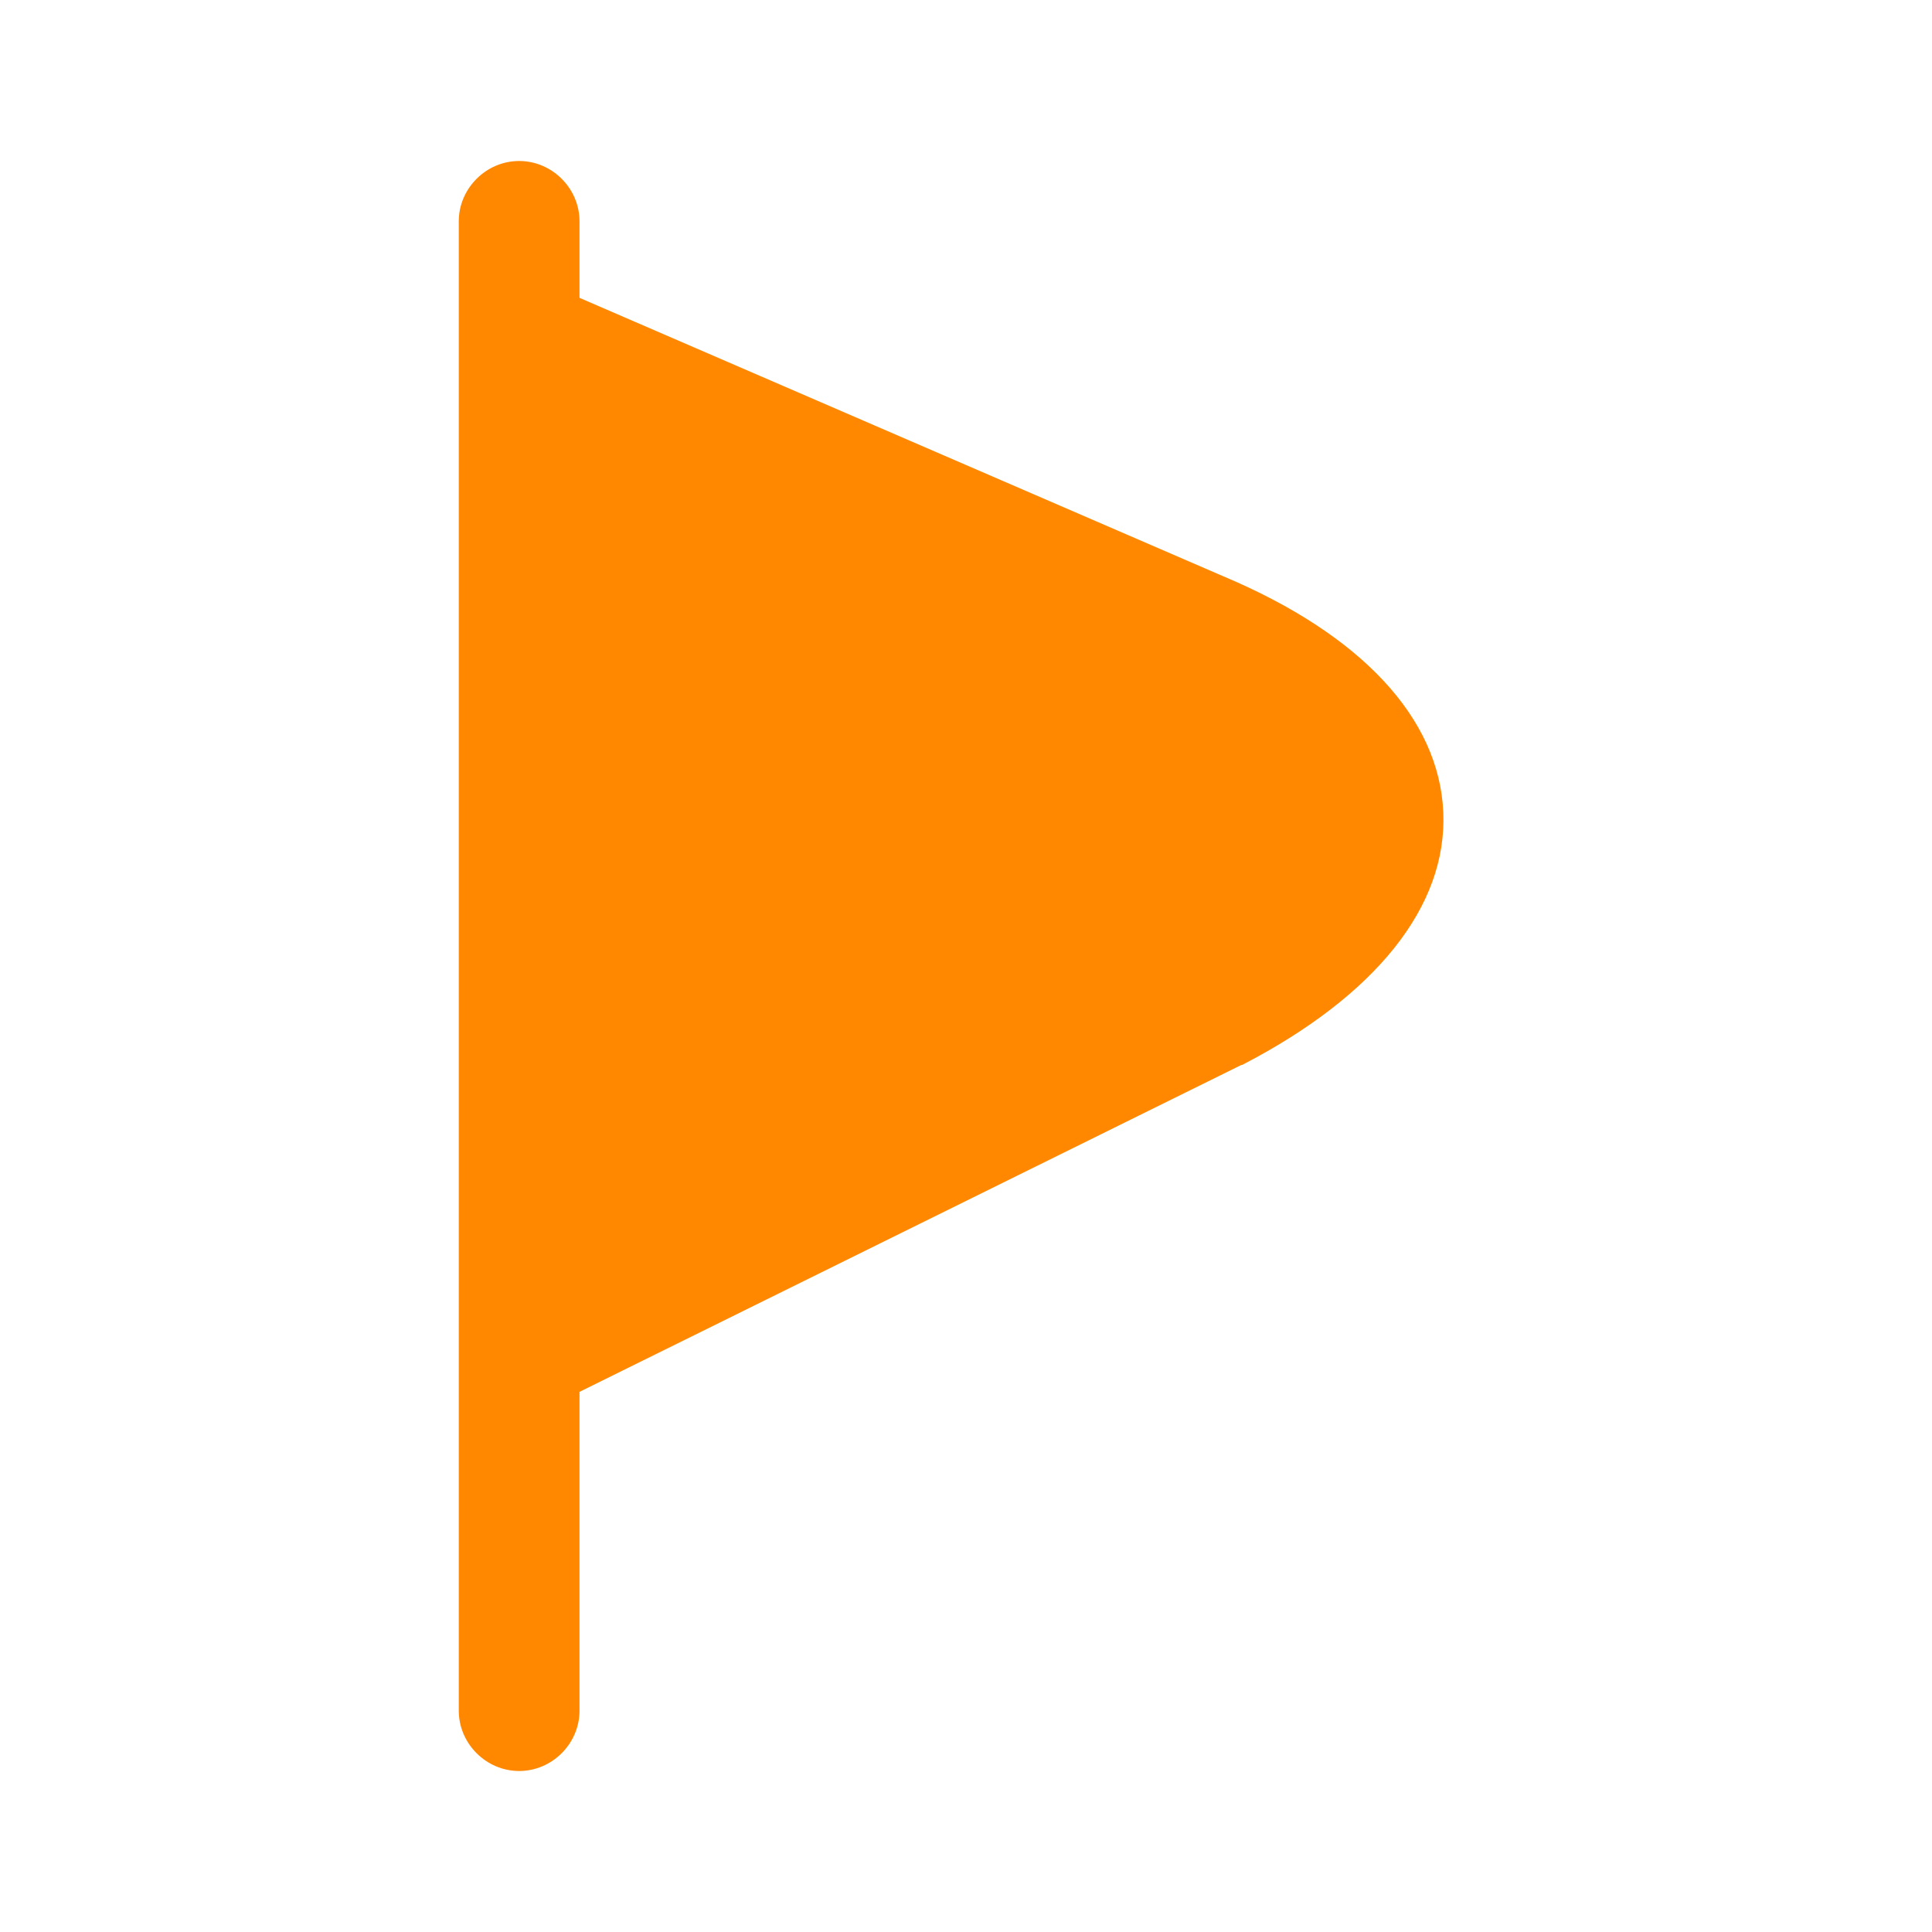
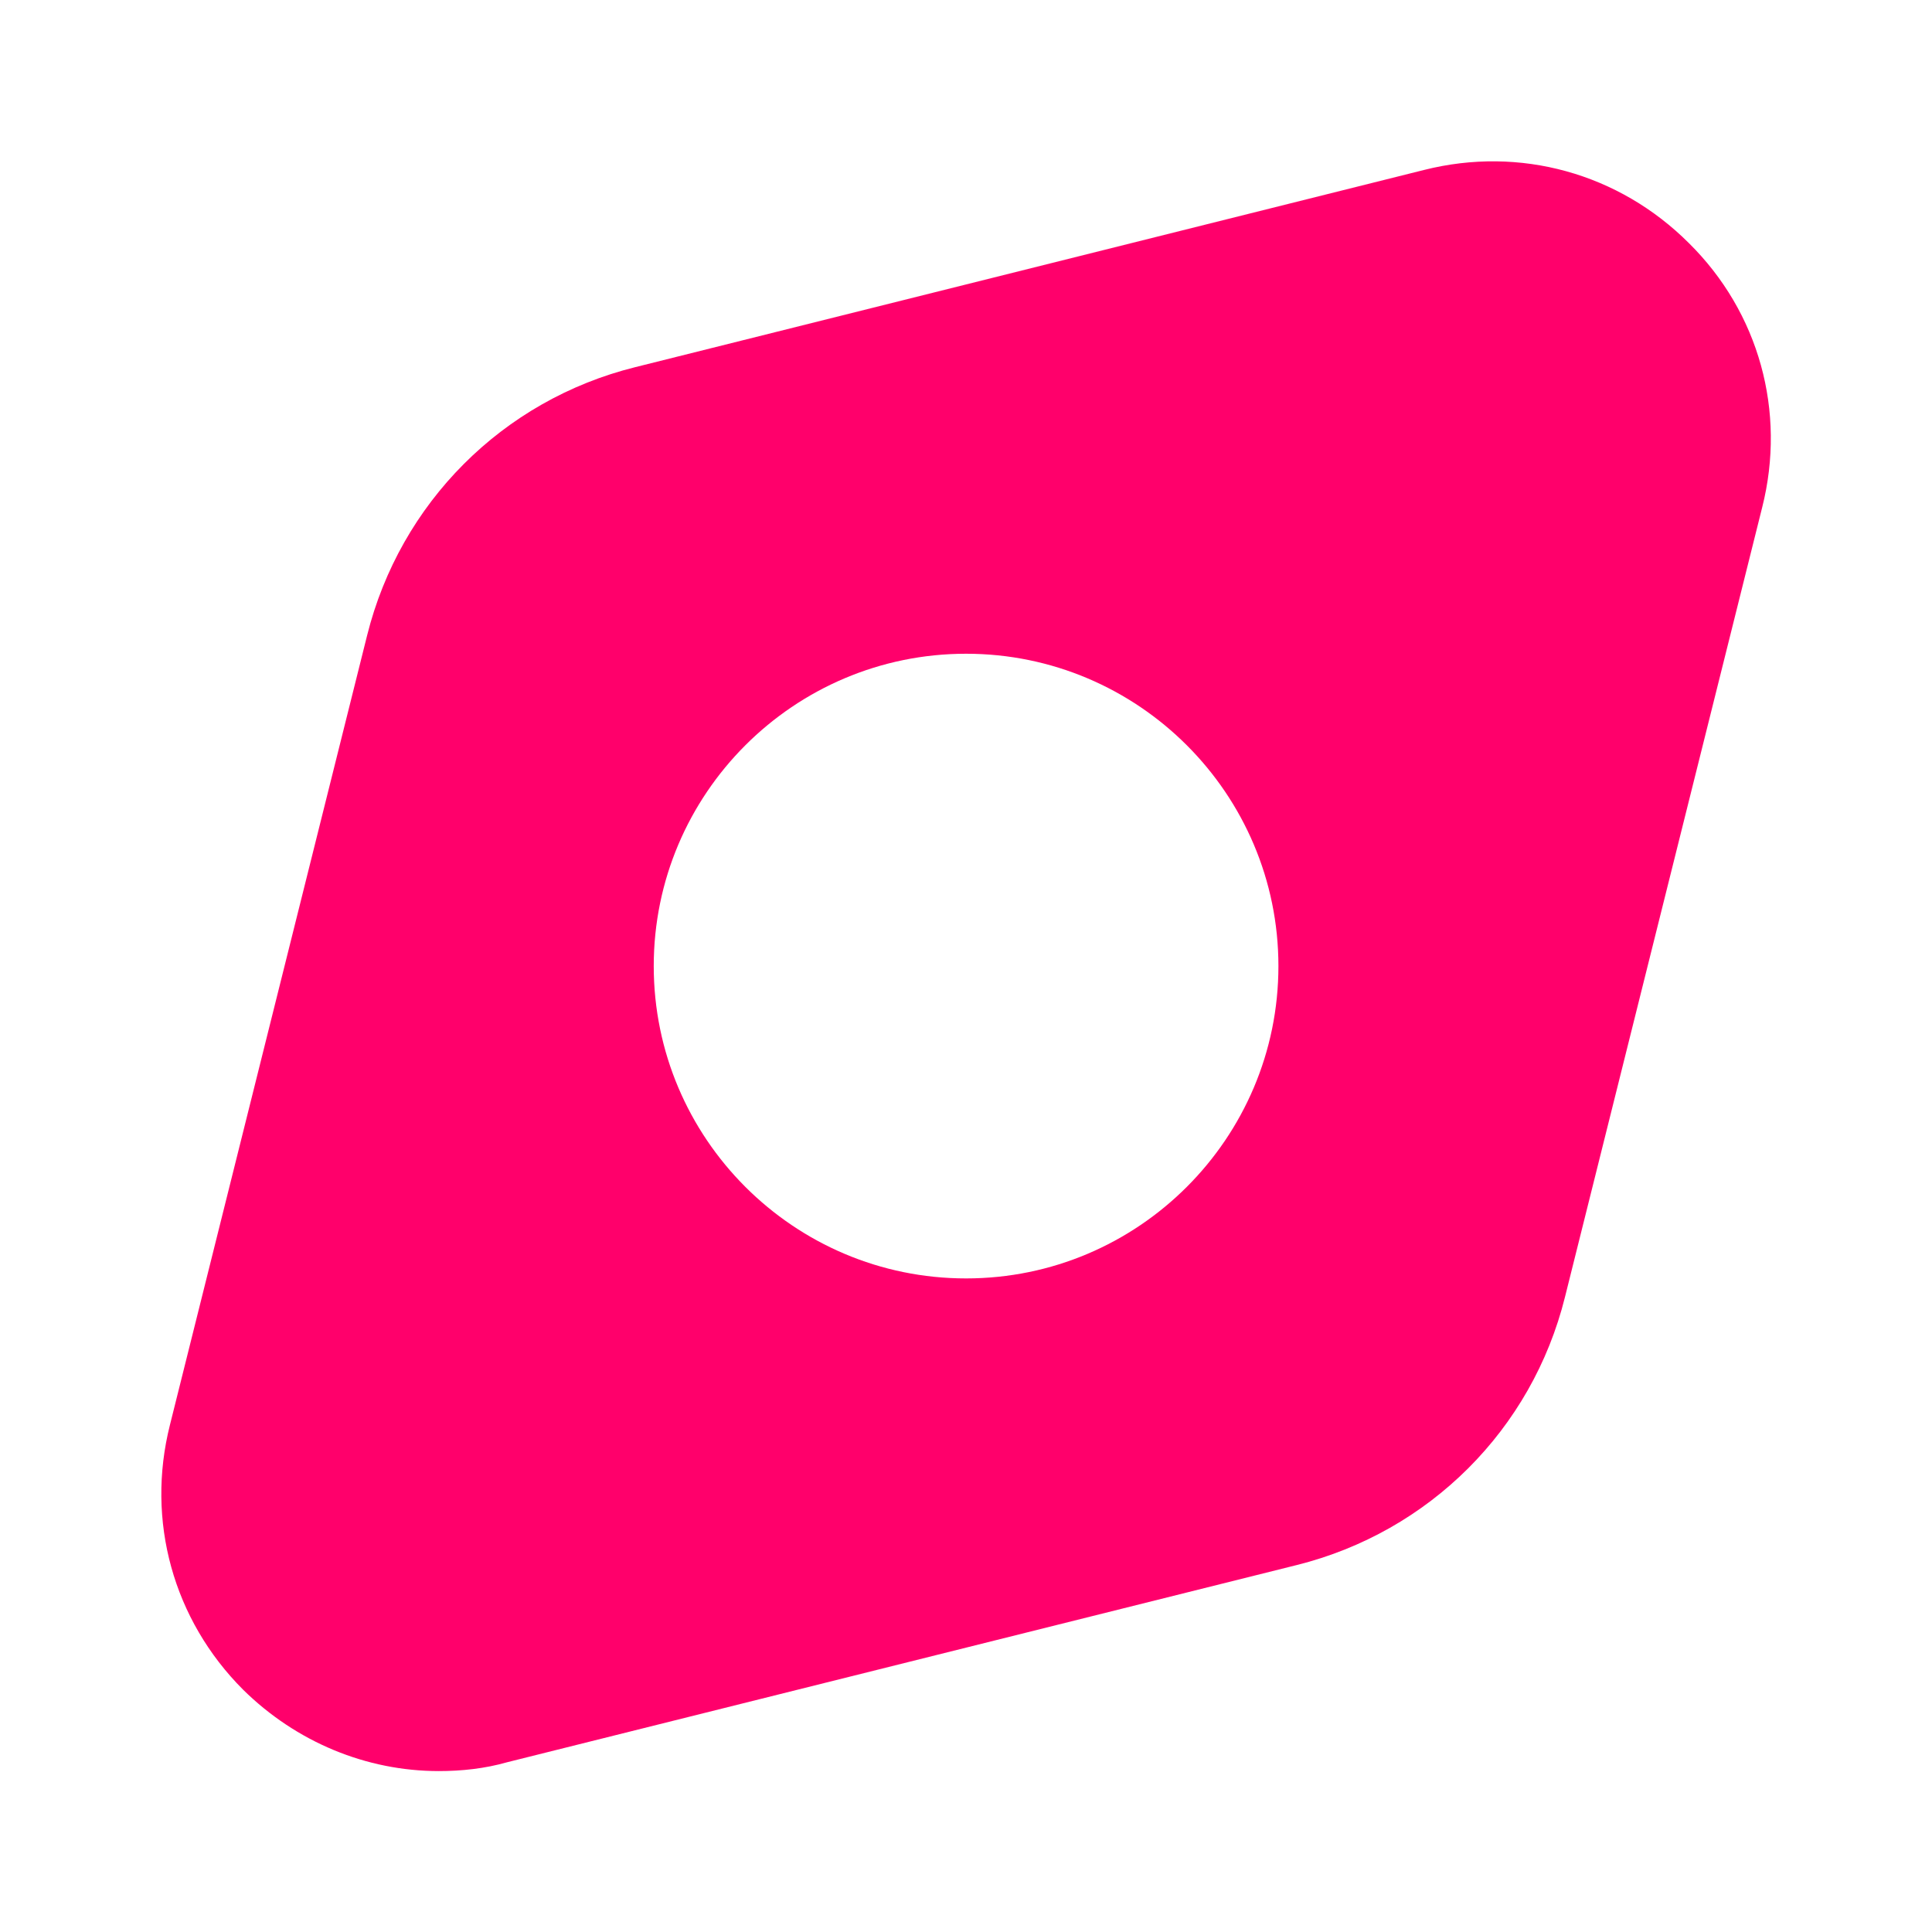
<svg xmlns="http://www.w3.org/2000/svg" width="24" height="24" viewBox="0 0 24 24" fill="none">
-   <path d="M15.199 7.16L7.199 3.7V2.75C7.199 2.34 6.859 2 6.449 2C6.039 2 5.699 2.34 5.699 2.75V21.25C5.699 21.66 6.039 22 6.449 22C6.859 22 7.199 21.66 7.199 21.25V17.29L15.419 13.23C15.419 13.23 15.419 13.23 15.429 13.23C17.089 12.37 17.979 11.26 17.929 10.09C17.879 8.92 16.909 7.88 15.199 7.16Z" fill="#f80" />
+   <path d="M20.981 3.021C20.111 2.151 18.881 1.811 17.691 2.111L7.891 4.561C6.241 4.971 4.971 6.251 4.561 7.891L2.111 17.701C1.811 18.891 2.151 20.121 3.021 20.991C3.681 21.641 4.551 22.001 5.451 22.001C5.731 22.001 6.021 21.971 6.301 21.891L16.111 19.441C17.751 19.031 19.031 17.761 19.441 16.111L21.891 6.301C22.191 5.111 21.851 3.881 20.981 3.021ZM12.001 15.881C9.861 15.881 8.121 14.141 8.121 12.001C8.121 9.861 9.861 8.121 12.001 8.121C14.141 8.121 15.881 9.861 15.881 12.001C15.881 14.141 14.141 15.881 12.001 15.881Z" fill="#FF006B" />
</svg>
